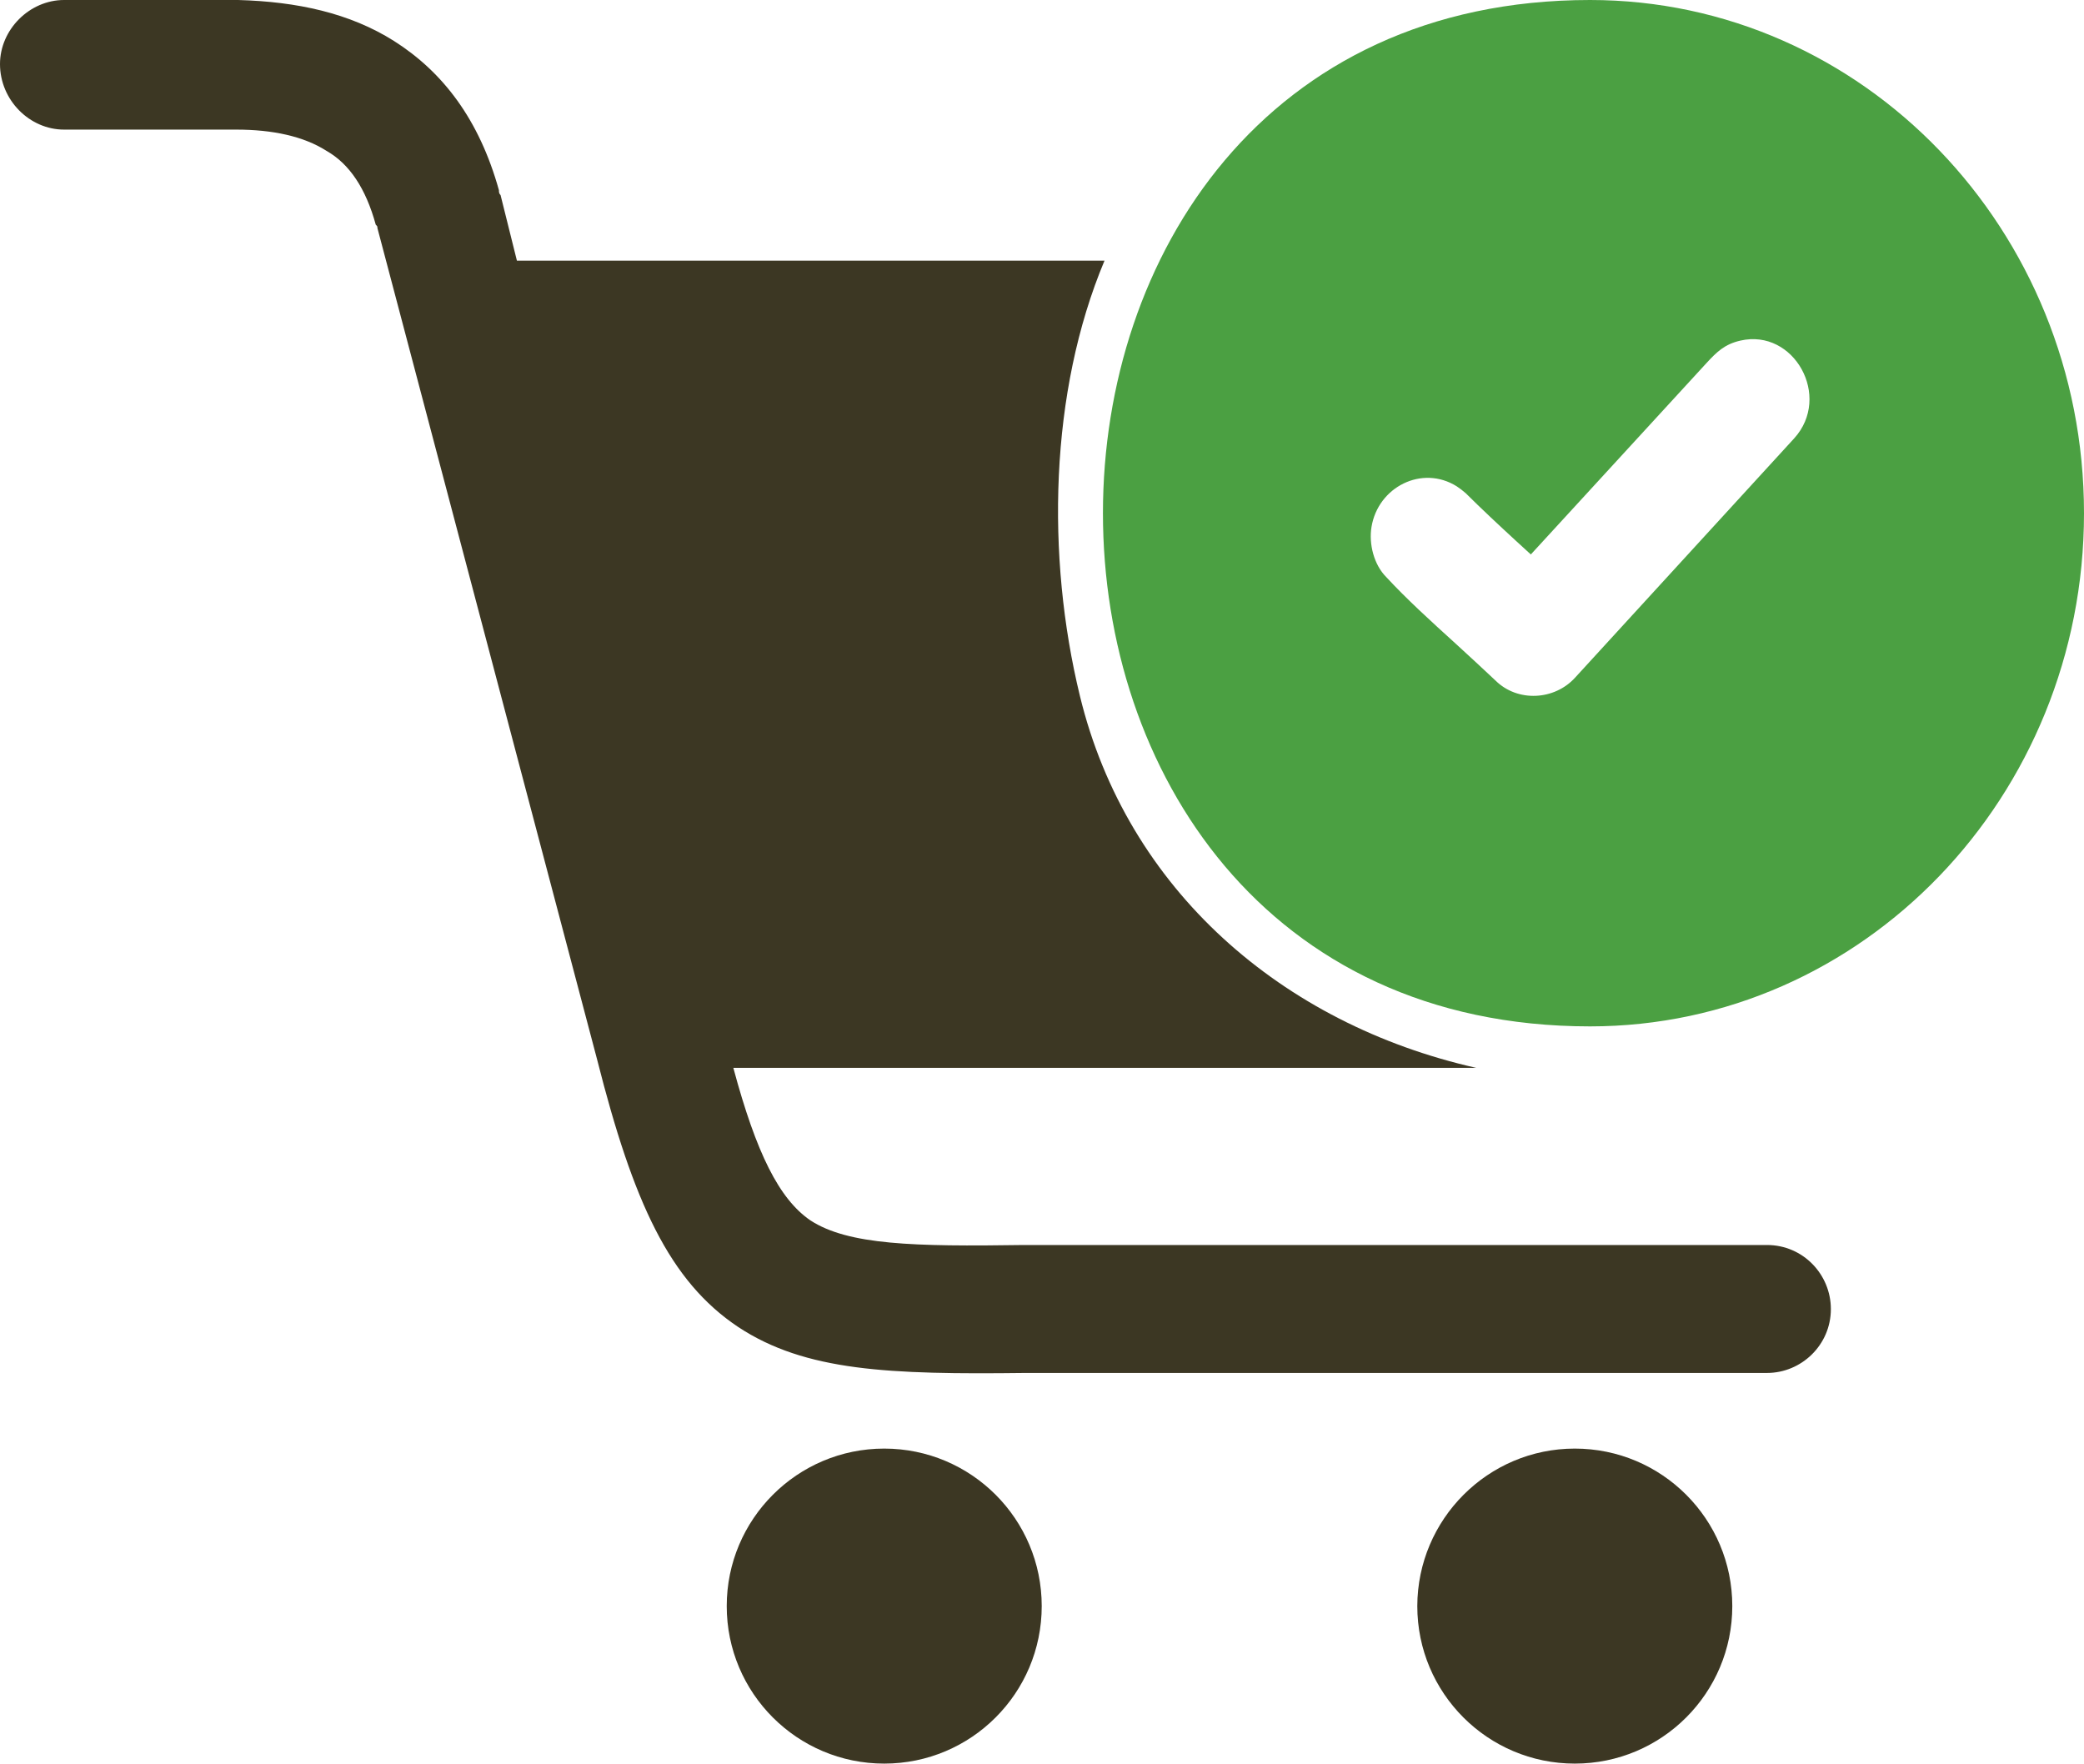
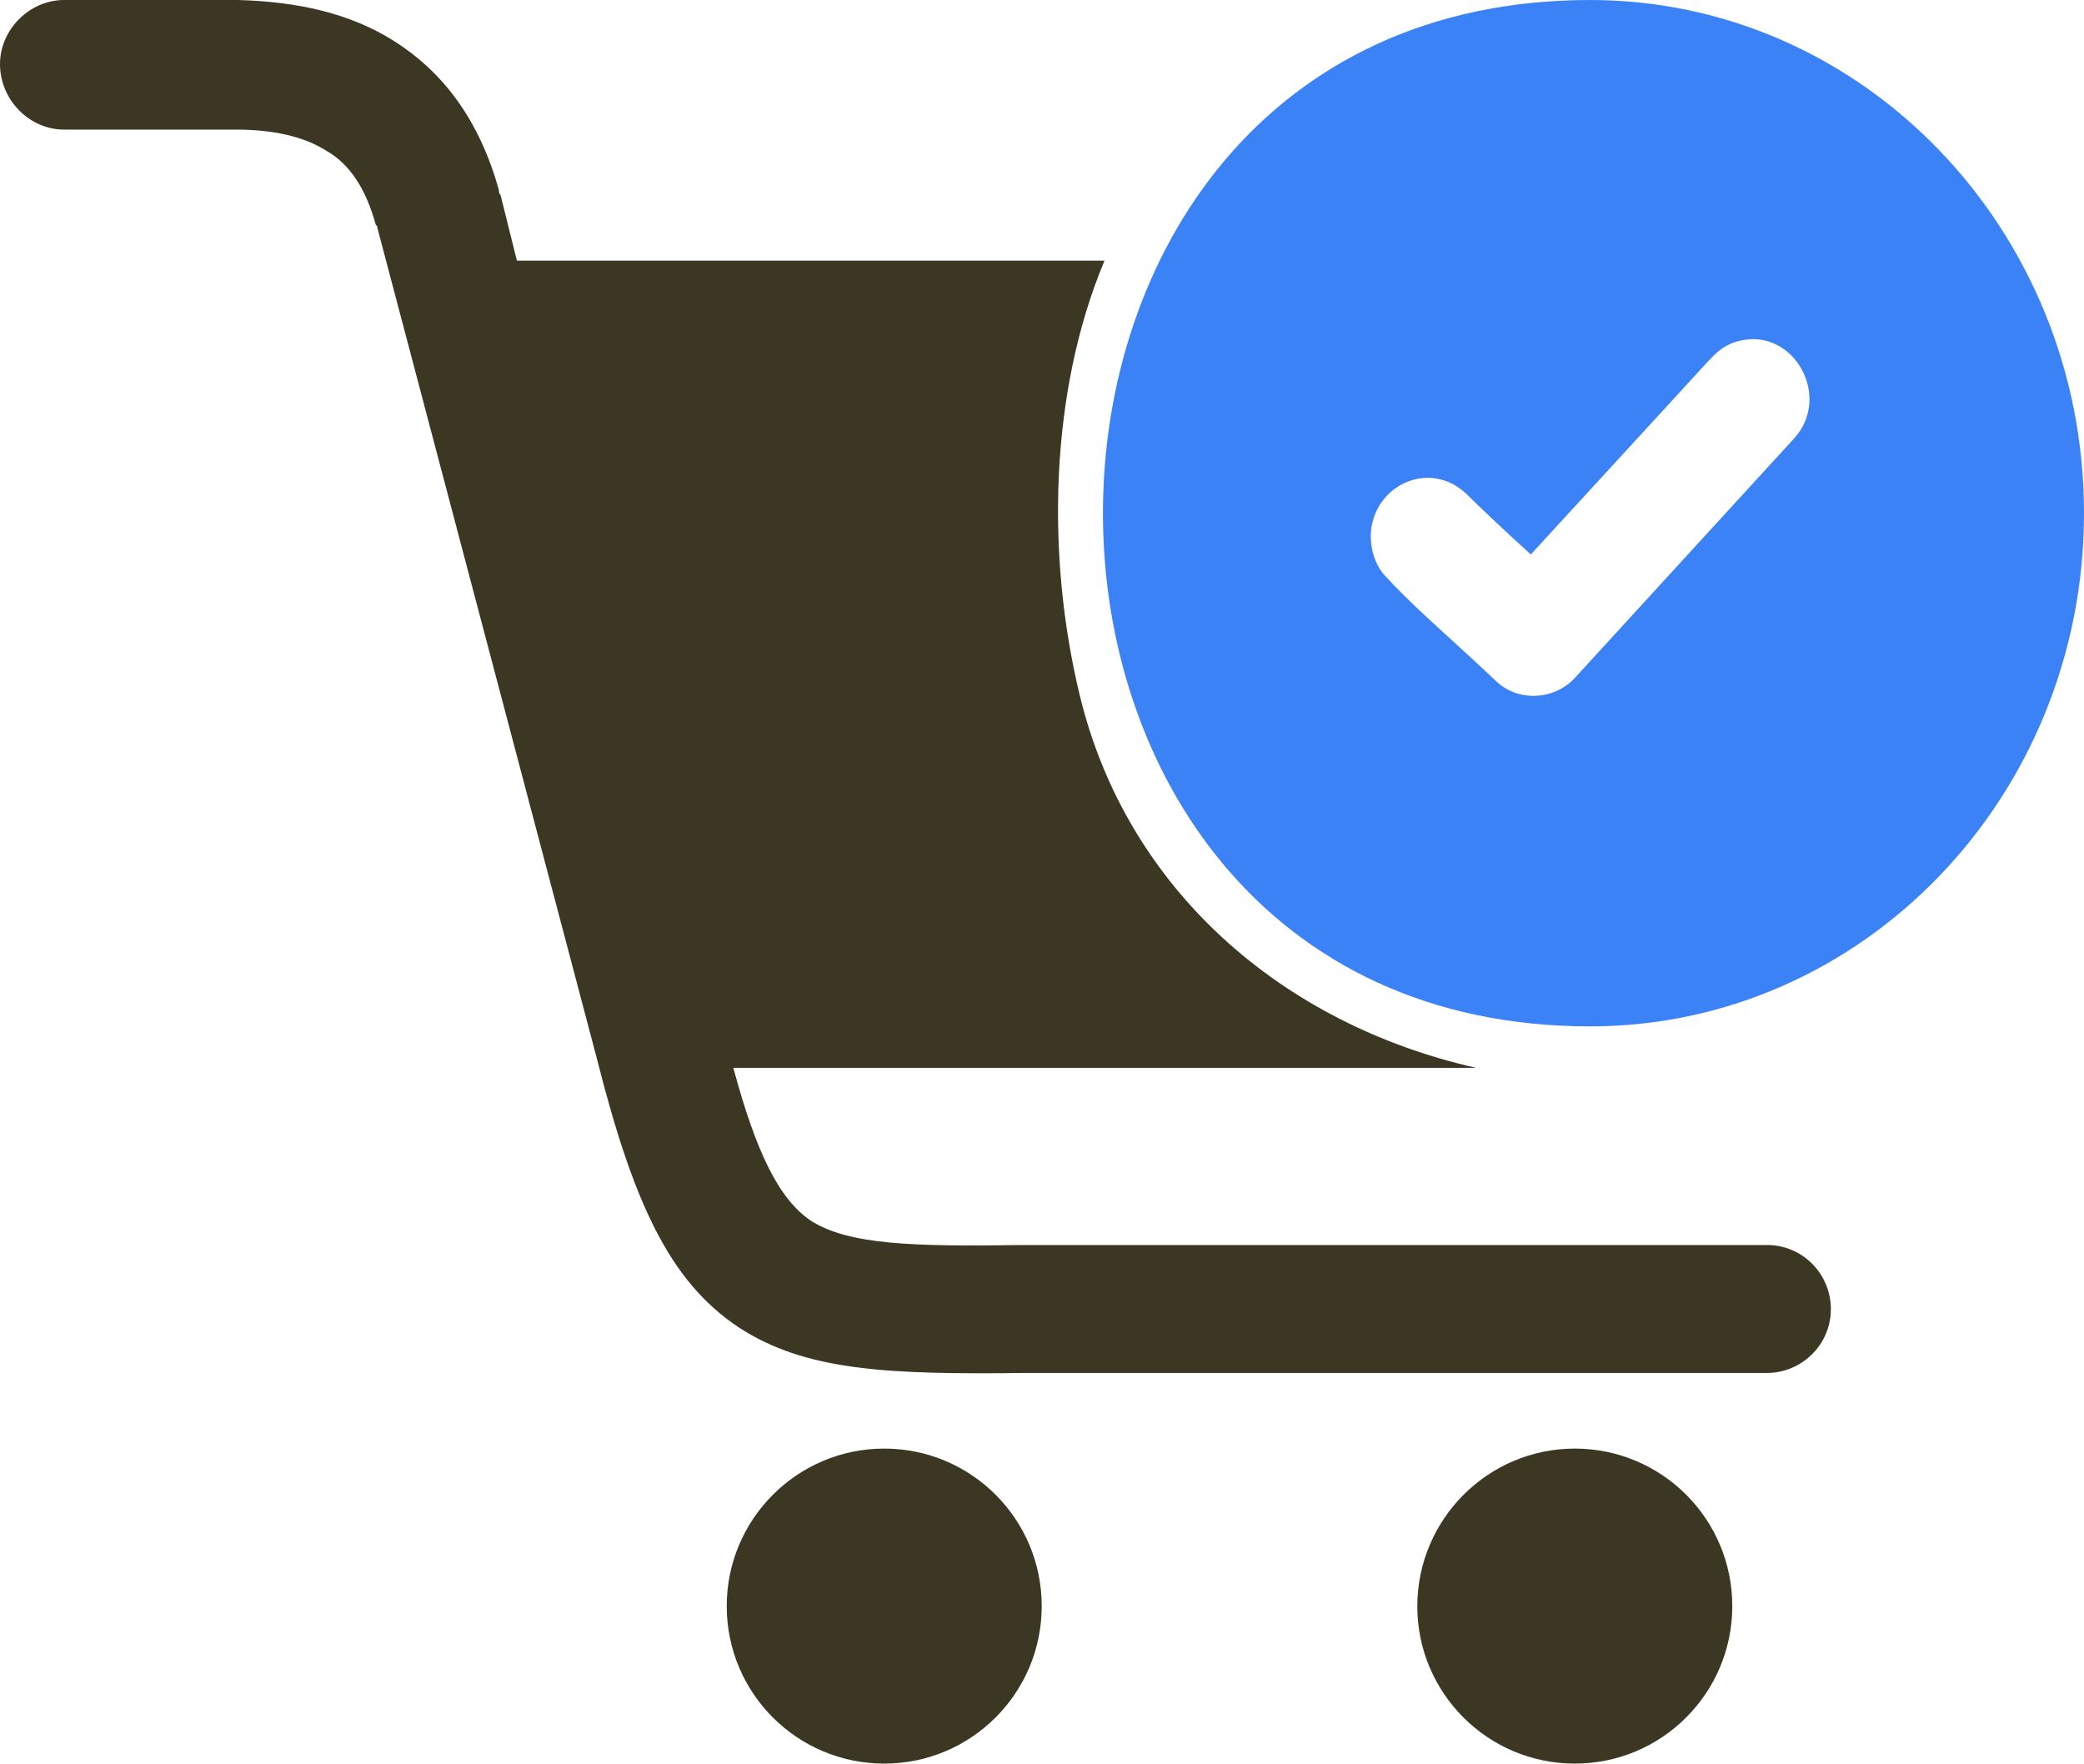
<svg xmlns="http://www.w3.org/2000/svg" version="1.1" id="Layer_1" x="0px" y="0px" viewBox="0 0 113.53 96.07" style="enable-background:new 0 0 113.53 96.07">
  <defs />
  <style type="text/css">
-     .st0{fill-rule:evenodd;clip-rule:evenodd;fill:#4BA042;}
+     .st0{fill-rule:evenodd;clip-rule:evenodd;fill:#3b82f6;}
    .st1{fill:#3c3723;}
  </style>
  <g>
    <path class="st1" d="M 3.49 7.06 C 1.61 7.06 0 5.45 0 3.49 C 0 1.61 1.61 0 3.49 0 L 12.61 0 C 12.7 0 12.88 0 12.97 0 C 16.19 0.09 19.05 0.71 21.46 2.23 C 24.14 3.93 26.11 6.52 27.18 10.36 C 27.18 10.45 27.18 10.54 27.27 10.63 L 28.16 14.2 L 60.17 14.2 C 57.165 21.357 56.99 30.338 58.829 37.905 C 61.396 48.465 69.852 55.787 80.42 58.17 L 39.95 58.17 C 41.2 62.82 42.45 65.32 44.15 66.48 C 46.21 67.82 49.78 67.91 55.77 67.82 L 55.86 67.82 L 96.26 67.82 C 98.23 67.82 99.74 69.43 99.74 71.31 C 99.74 73.27 98.13 74.79 96.26 74.79 L 55.86 74.79 C 48.44 74.88 43.88 74.7 40.22 72.29 C 36.47 69.79 34.5 65.5 32.53 57.72 L 20.56 12.42 C 20.56 12.33 20.56 12.33 20.47 12.24 C 19.93 10.27 19.04 8.93 17.79 8.22 C 16.54 7.42 14.84 7.06 12.87 7.06 C 12.78 7.06 12.69 7.06 12.6 7.06 L 3.49 7.06 Z M 85.79 78.91 C 90.53 78.91 94.37 82.75 94.37 87.49 C 94.37 92.23 90.53 96.07 85.79 96.07 C 81.05 96.07 77.21 92.23 77.21 87.49 C 77.22 82.76 81.06 78.91 85.79 78.91 Z M 48.17 78.91 C 52.91 78.91 56.75 82.75 56.75 87.49 C 56.75 92.23 52.91 96.07 48.17 96.07 C 43.43 96.07 39.59 92.23 39.59 87.49 C 39.59 82.76 43.43 78.91 48.17 78.91 Z" />
    <path class="st0" d="M 86.623 0 C 101.481 0 113.53 12.518 113.53 27.955 C 113.53 43.393 101.481 55.911 86.623 55.911 C 51.239 55.911 51.239 0 86.623 0 Z M 74.716 28.7 C 75.075 26.527 77.466 25.31 79.355 26.49 C 79.523 26.602 79.689 26.726 79.844 26.863 L 79.857 26.875 C 80.705 27.72 81.65 28.601 82.582 29.459 L 83.395 30.203 L 92.958 19.784 C 93.531 19.163 93.95 18.753 94.81 18.554 C 97.739 17.883 99.808 21.61 97.739 23.882 L 85.81 36.91 C 84.686 38.152 82.677 38.263 81.47 37.072 C 80.776 36.413 80.024 35.729 79.271 35.035 C 77.956 33.842 76.617 32.625 75.517 31.433 C 74.847 30.762 74.561 29.632 74.716 28.7 Z" style="" />
  </g>
</svg>
